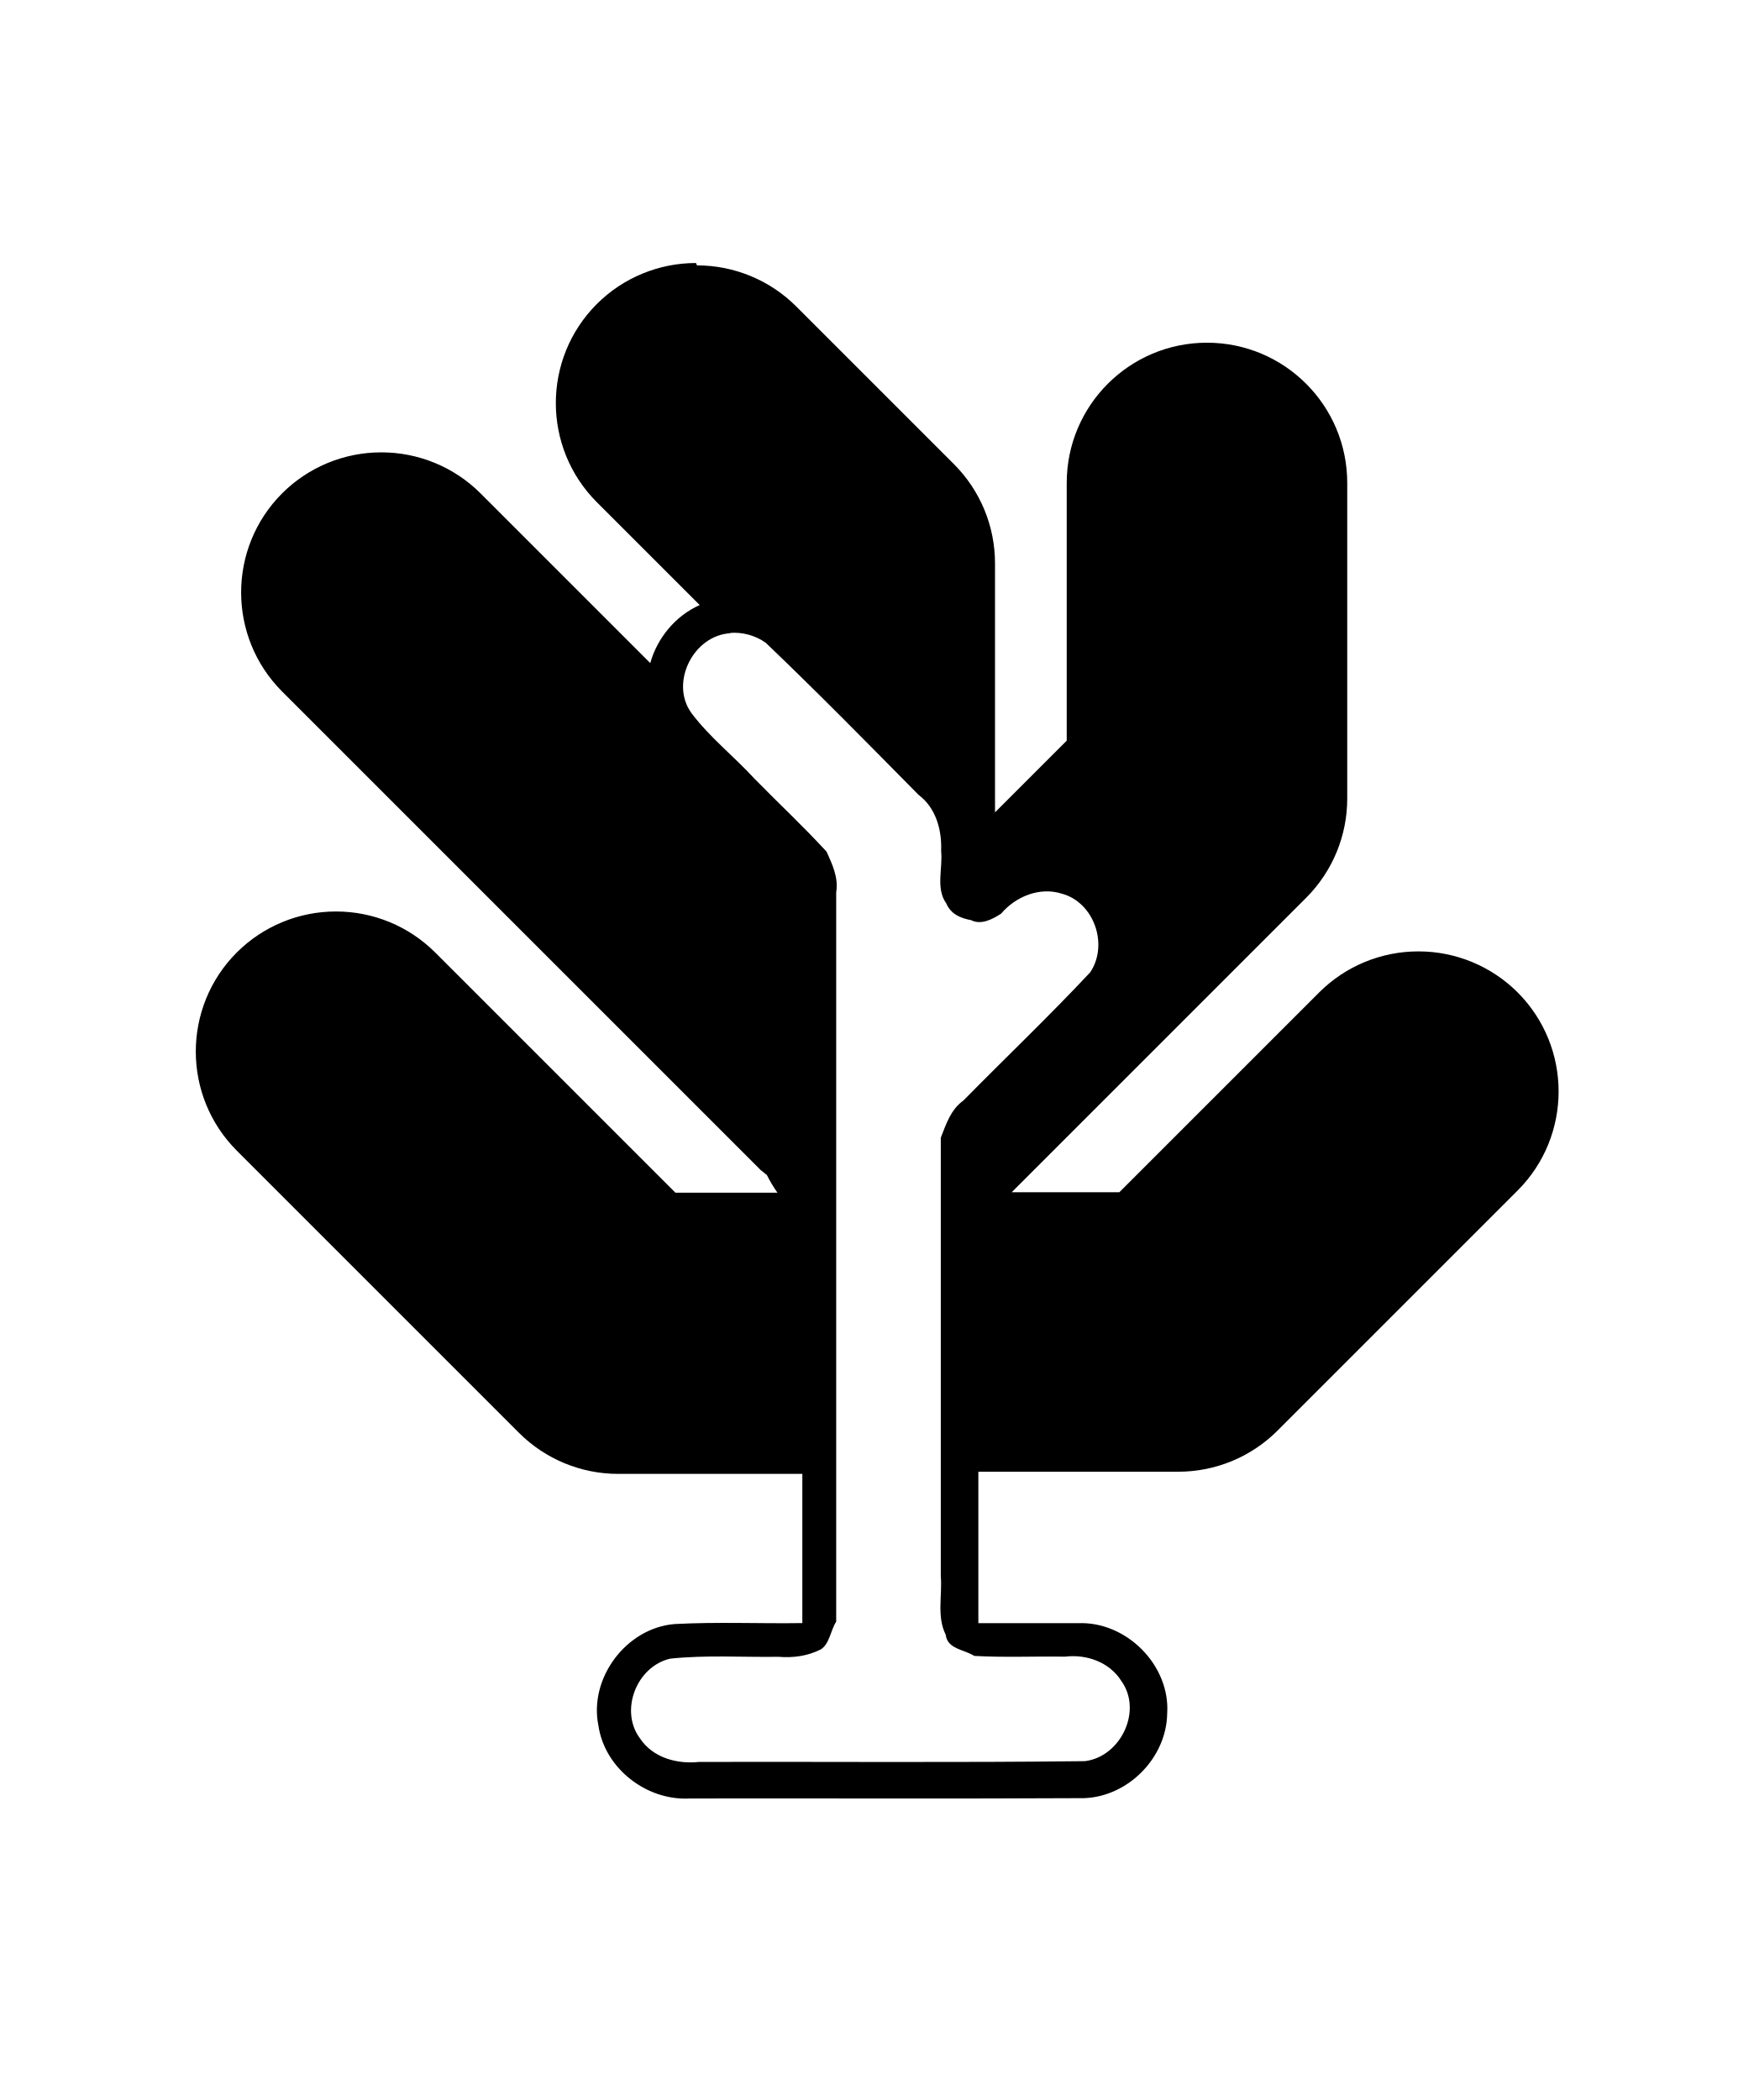
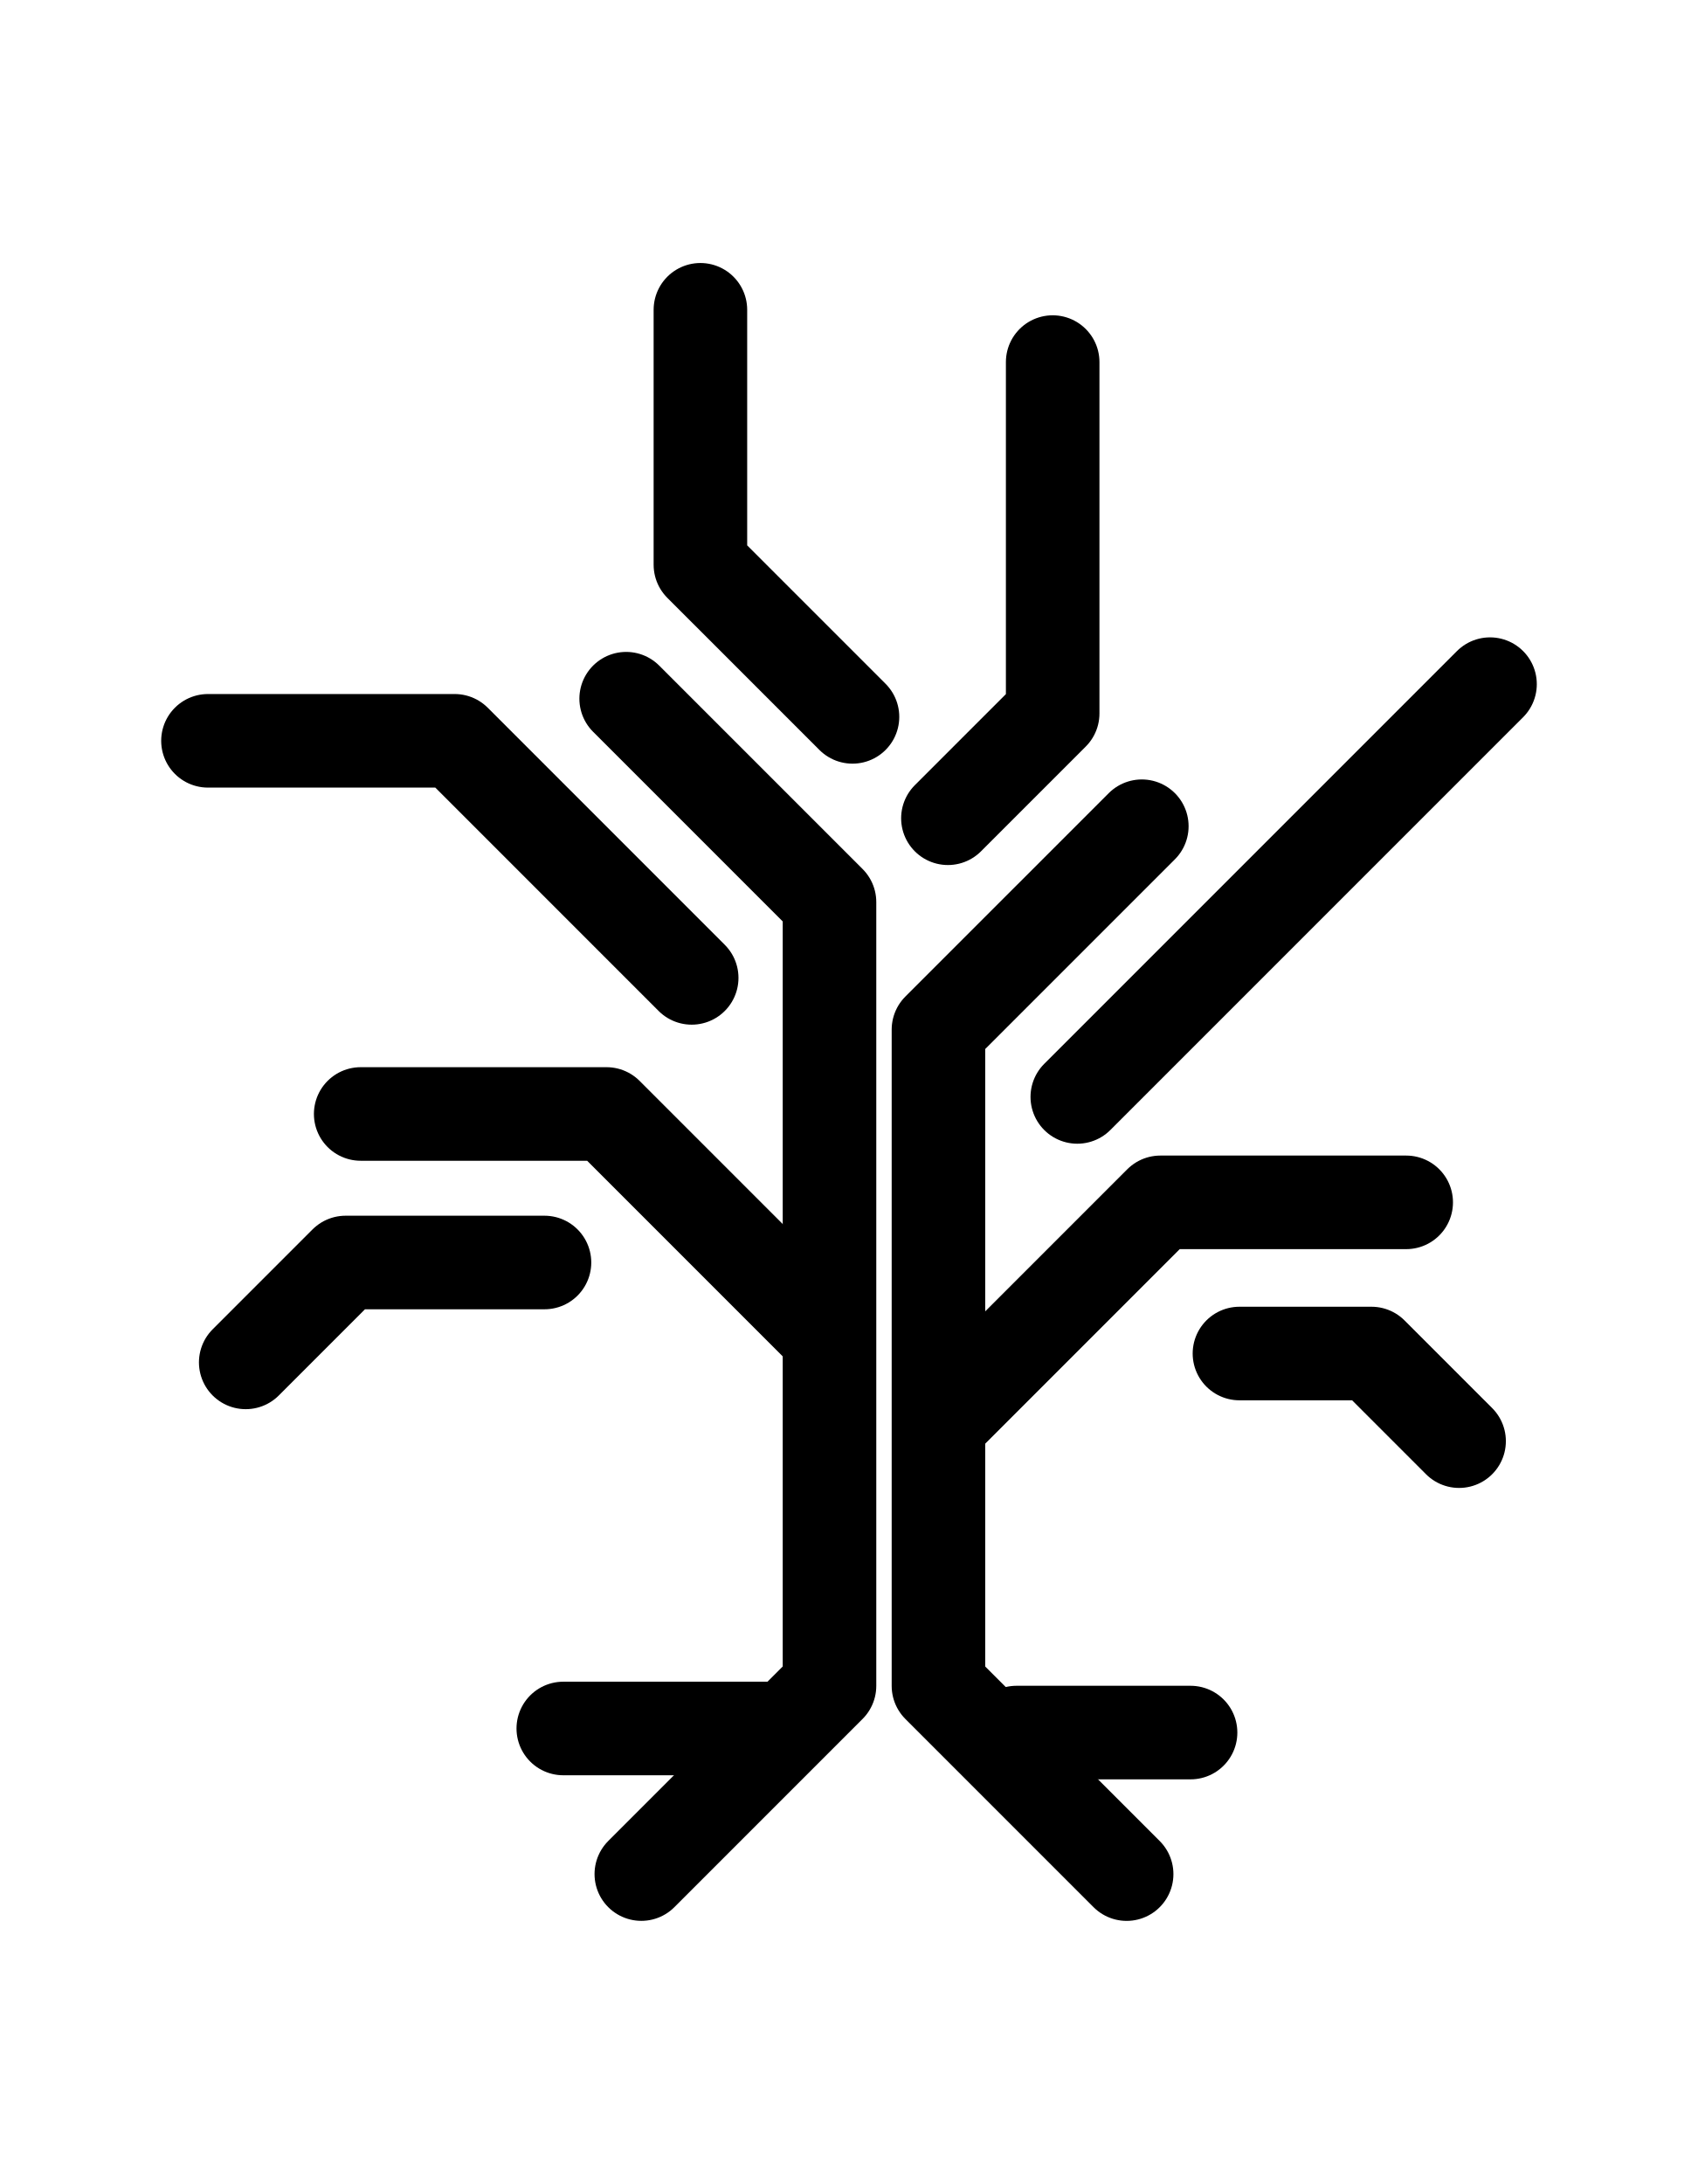
<svg xmlns="http://www.w3.org/2000/svg">
  <symbol id="taskyon" viewBox="0 0 100 100">
-     <path d="m39.7 5.11a8 8 0 0 0-5.66 2.34 8 8 0 0 0 0 11.3l5.87 5.87c-1.37 0.605-2.42 1.87-2.82 3.31l-9.68-9.68a8 8 0 0 0-5.66-2.34 8 8 0 0 0-5.66 2.34 8 8 0 0 0 0 11.3l27.3 27.3a8 8 0 0 0 0.35 0.279 8 8 0 0 0 0.604 1.01h-5.82l-13.7-13.7a8 8 0 0 0-5.66-2.34 8 8 0 0 0-5.66 2.34 8 8 0 0 0 0 11.3l16.1 16.1a8 8 0 0 0 5.66 2.34h10.5v8.51c-2.42 0.037-4.86-0.076-7.28 0.055-2.76 0.218-4.91 3.09-4.35 5.8 0.363 2.45 2.76 4.29 5.21 4.15 7.49-0.012 15 0.022 22.5-0.019 2.51-0.091 4.69-2.31 4.73-4.82 0.185-2.76-2.33-5.28-5.09-5.16h-5.68v-8.64h11.4a8 8 0 0 0 5.66-2.34l13.7-13.7a8 8 0 0 0 0-11.3 8 8 0 0 0-5.66-2.34 8 8 0 0 0-5.66 2.34l-11.4 11.4h-6.14l16.8-16.8a8 8 0 0 0 2.34-5.66v-18a8 8 0 0 0-8-8 8 8 0 0 0-8 8v14.7l-4.09 4.09v-14.2a8 8 0 0 0-2.34-5.66l-9-9a8 8 0 0 0-5.66-2.34zm1.93 21.1c0.721-0.059 1.46 0.143 2.05 0.564 2.96 2.83 5.83 5.75 8.71 8.67 1 0.748 1.34 2.01 1.29 3.21 0.103 0.983-0.32 2.12 0.291 2.98 0.262 0.612 0.804 0.847 1.42 0.959 0.571 0.296 1.23-0.059 1.71-0.371 0.83-0.977 2.2-1.54 3.46-1.14 1.85 0.497 2.68 2.92 1.62 4.49-2.34 2.5-4.83 4.87-7.23 7.31-0.72 0.513-0.978 1.33-1.29 2.12v25c0.092 1.12-0.239 2.31 0.281 3.35 0.092 0.823 1.05 0.839 1.63 1.21 1.71 0.097 3.45 0.015 5.17 0.043 1.23-0.153 2.54 0.308 3.22 1.39 1.22 1.7-0.043 4.32-2.08 4.57-7.34 0.088-14.7 0.026-22 0.043-1.25 0.136-2.63-0.226-3.37-1.33-1.2-1.59-0.193-4.13 1.72-4.56 2.04-0.217 4.12-0.075 6.17-0.105 0.845 0.067 1.66-0.039 2.42-0.426 0.493-0.31 0.552-1.08 0.873-1.58v-41.6c0.138-0.838-0.214-1.58-0.549-2.32-1.31-1.43-2.75-2.77-4.11-4.16-1.17-1.28-2.56-2.36-3.6-3.75-1.25-1.73 0.124-4.44 2.23-4.55z" />
+     <g transform="translate(-97.102 -141.82)" fill="none" stroke="currentColor" stroke-linecap="round" stroke-linejoin="round" stroke-width="5.51" style="paint-order:stroke fill markers">
+       <path d="m145.25 205.54-12.426-12.426h-14.479" />
+       <path d="m133.98 168.66 11.976 11.976v46.154l-11.083 11.083" />
+       <path d="m164.35 176.17-11.977 11.976v38.646l11.083 11.083" />
+       <path d="m152.42 211.34 13.022-13.022h14.479" />
+       <path d="m129.17 201.86h-11.714l-5.882 5.882" />
+       <path d="m137.84 185.1-13.96-13.96h-14.53" />
+       <path d="m156.97 229.54h10.251" />
+       <path d="m143.37 229.3h-13.093" />
+       <path d="m152.93 175.7 6.17-6.17v-20.692" />
+       <path d="m147.31 169.73-8.957-8.957v-15.014" />
+       <path d="m160.55 192.11 16.502-16.502 7.806-7.805" />
+       <path d="m170.1 207.22h7.776l5.16 5.16" />
+     </g>
  </symbol>
  <use href="#taskyon" />
</svg>
